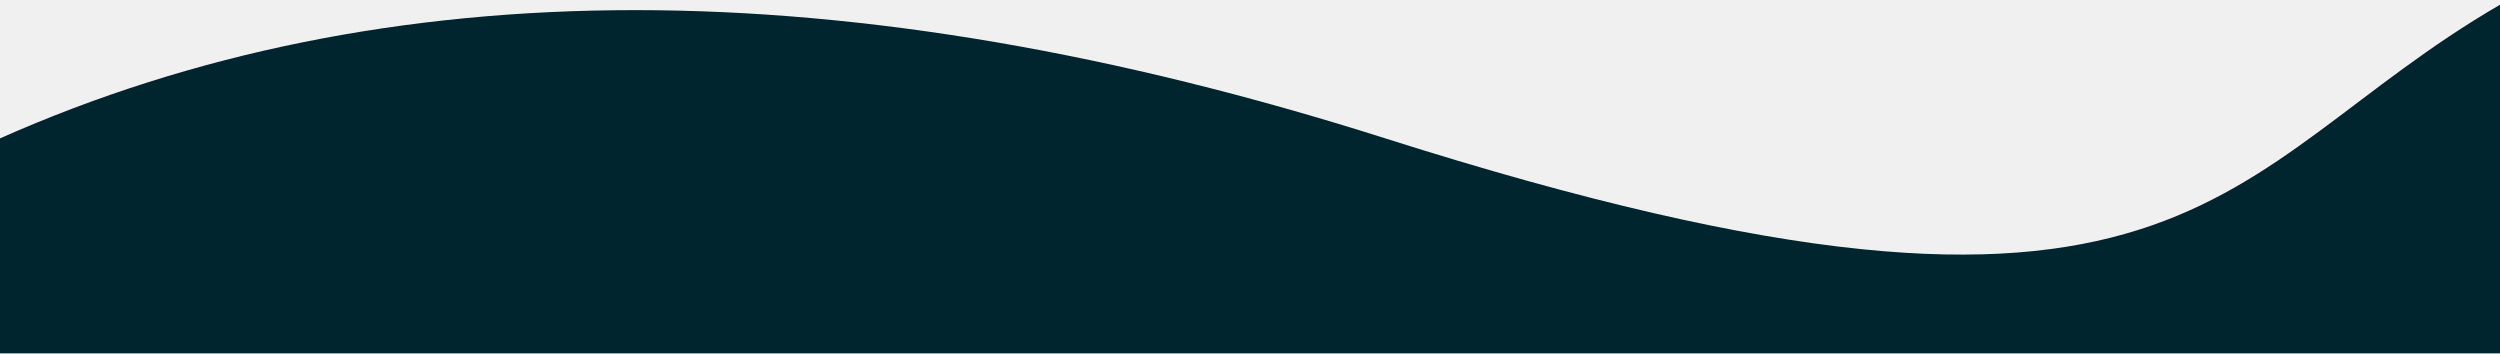
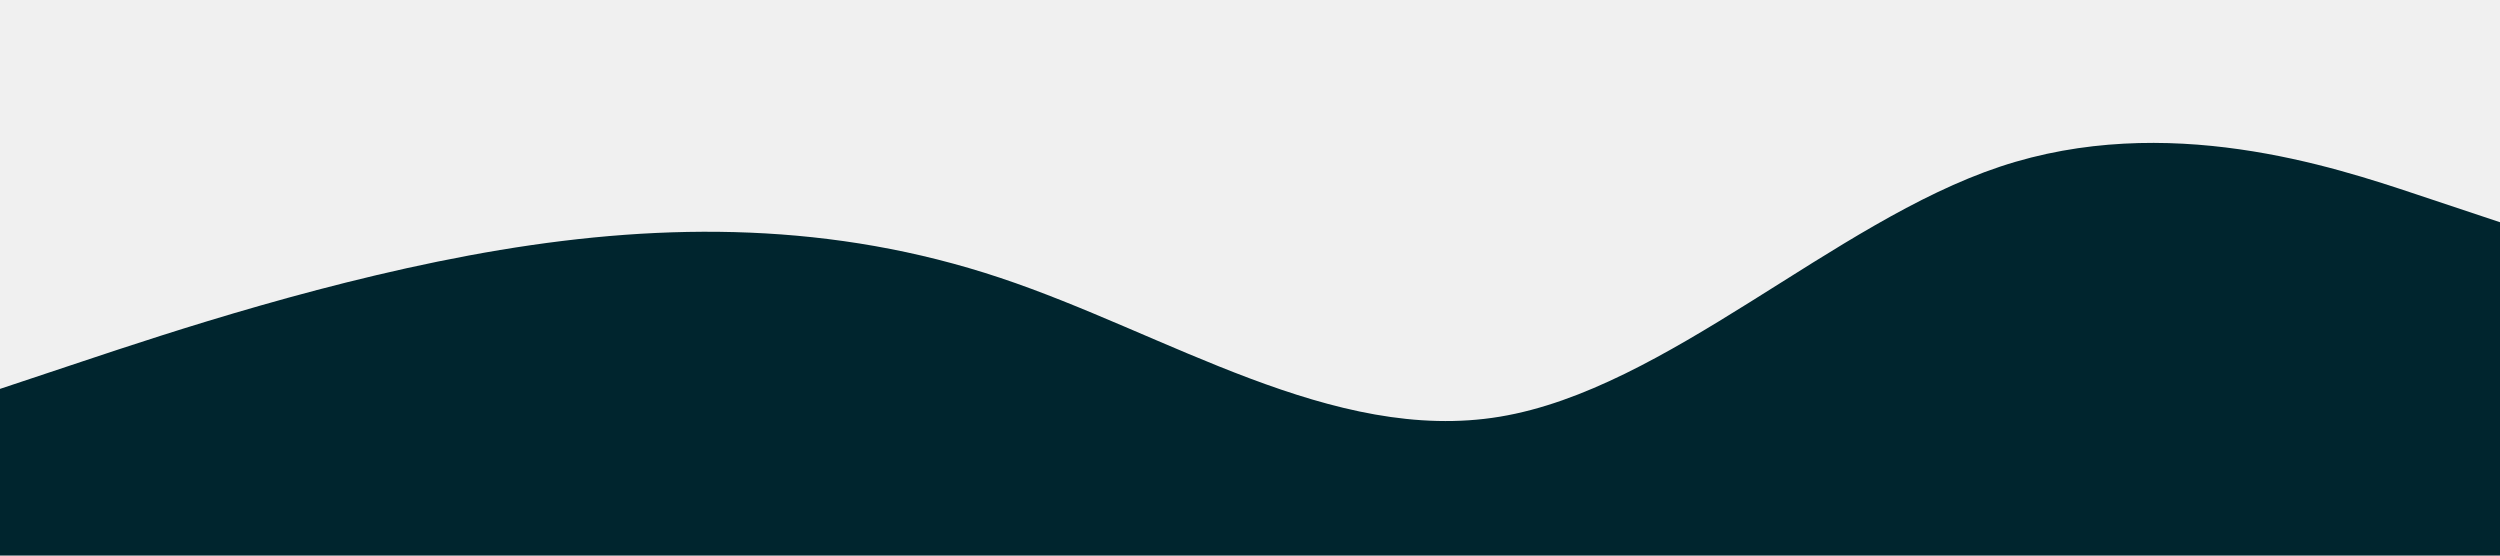
- <svg xmlns="http://www.w3.org/2000/svg" xmlns:xlink="http://www.w3.org/1999/xlink" width="375" height="53">
-   <defs>
-     <path id="a" d="M0 0h375v53H0z" />
-   </defs>
-   <g fill="none" fill-rule="evenodd">
-     <mask id="b" fill="#fff">
-       <use xlink:href="#a" />
-     </mask>
-     <g mask="url(#b)" fill="#00252E">
-       <path d="M0 20.756c57.764-25.65 127.028-25.65 207.792 0C328.938 59.229 332.12 25.58 375.022.696 403.624-15.893 429.283 263.876 452 840H0V20.756z" />
-     </g>
-   </g>
+ <svg xmlns="http://www.w3.org/2000/svg" viewBox="0 0 1440 320" preserveAspectRatio="none">
+   <path fill="#00252E" fill-opacity="1" d="M0,224L48,208C96,192,192,160,288,144C384,128,480,128,576,160C672,192,768,256,864,240C960,224,1056,128,1152,96C1248,64,1344,96,1392,112L1440,128L1440,320L1392,320C1344,320,1248,320,1152,320C1056,320,960,320,864,320C768,320,672,320,576,320C480,320,384,320,288,320C192,320,96,320,48,320L0,320Z">
+     </path>
</svg>
